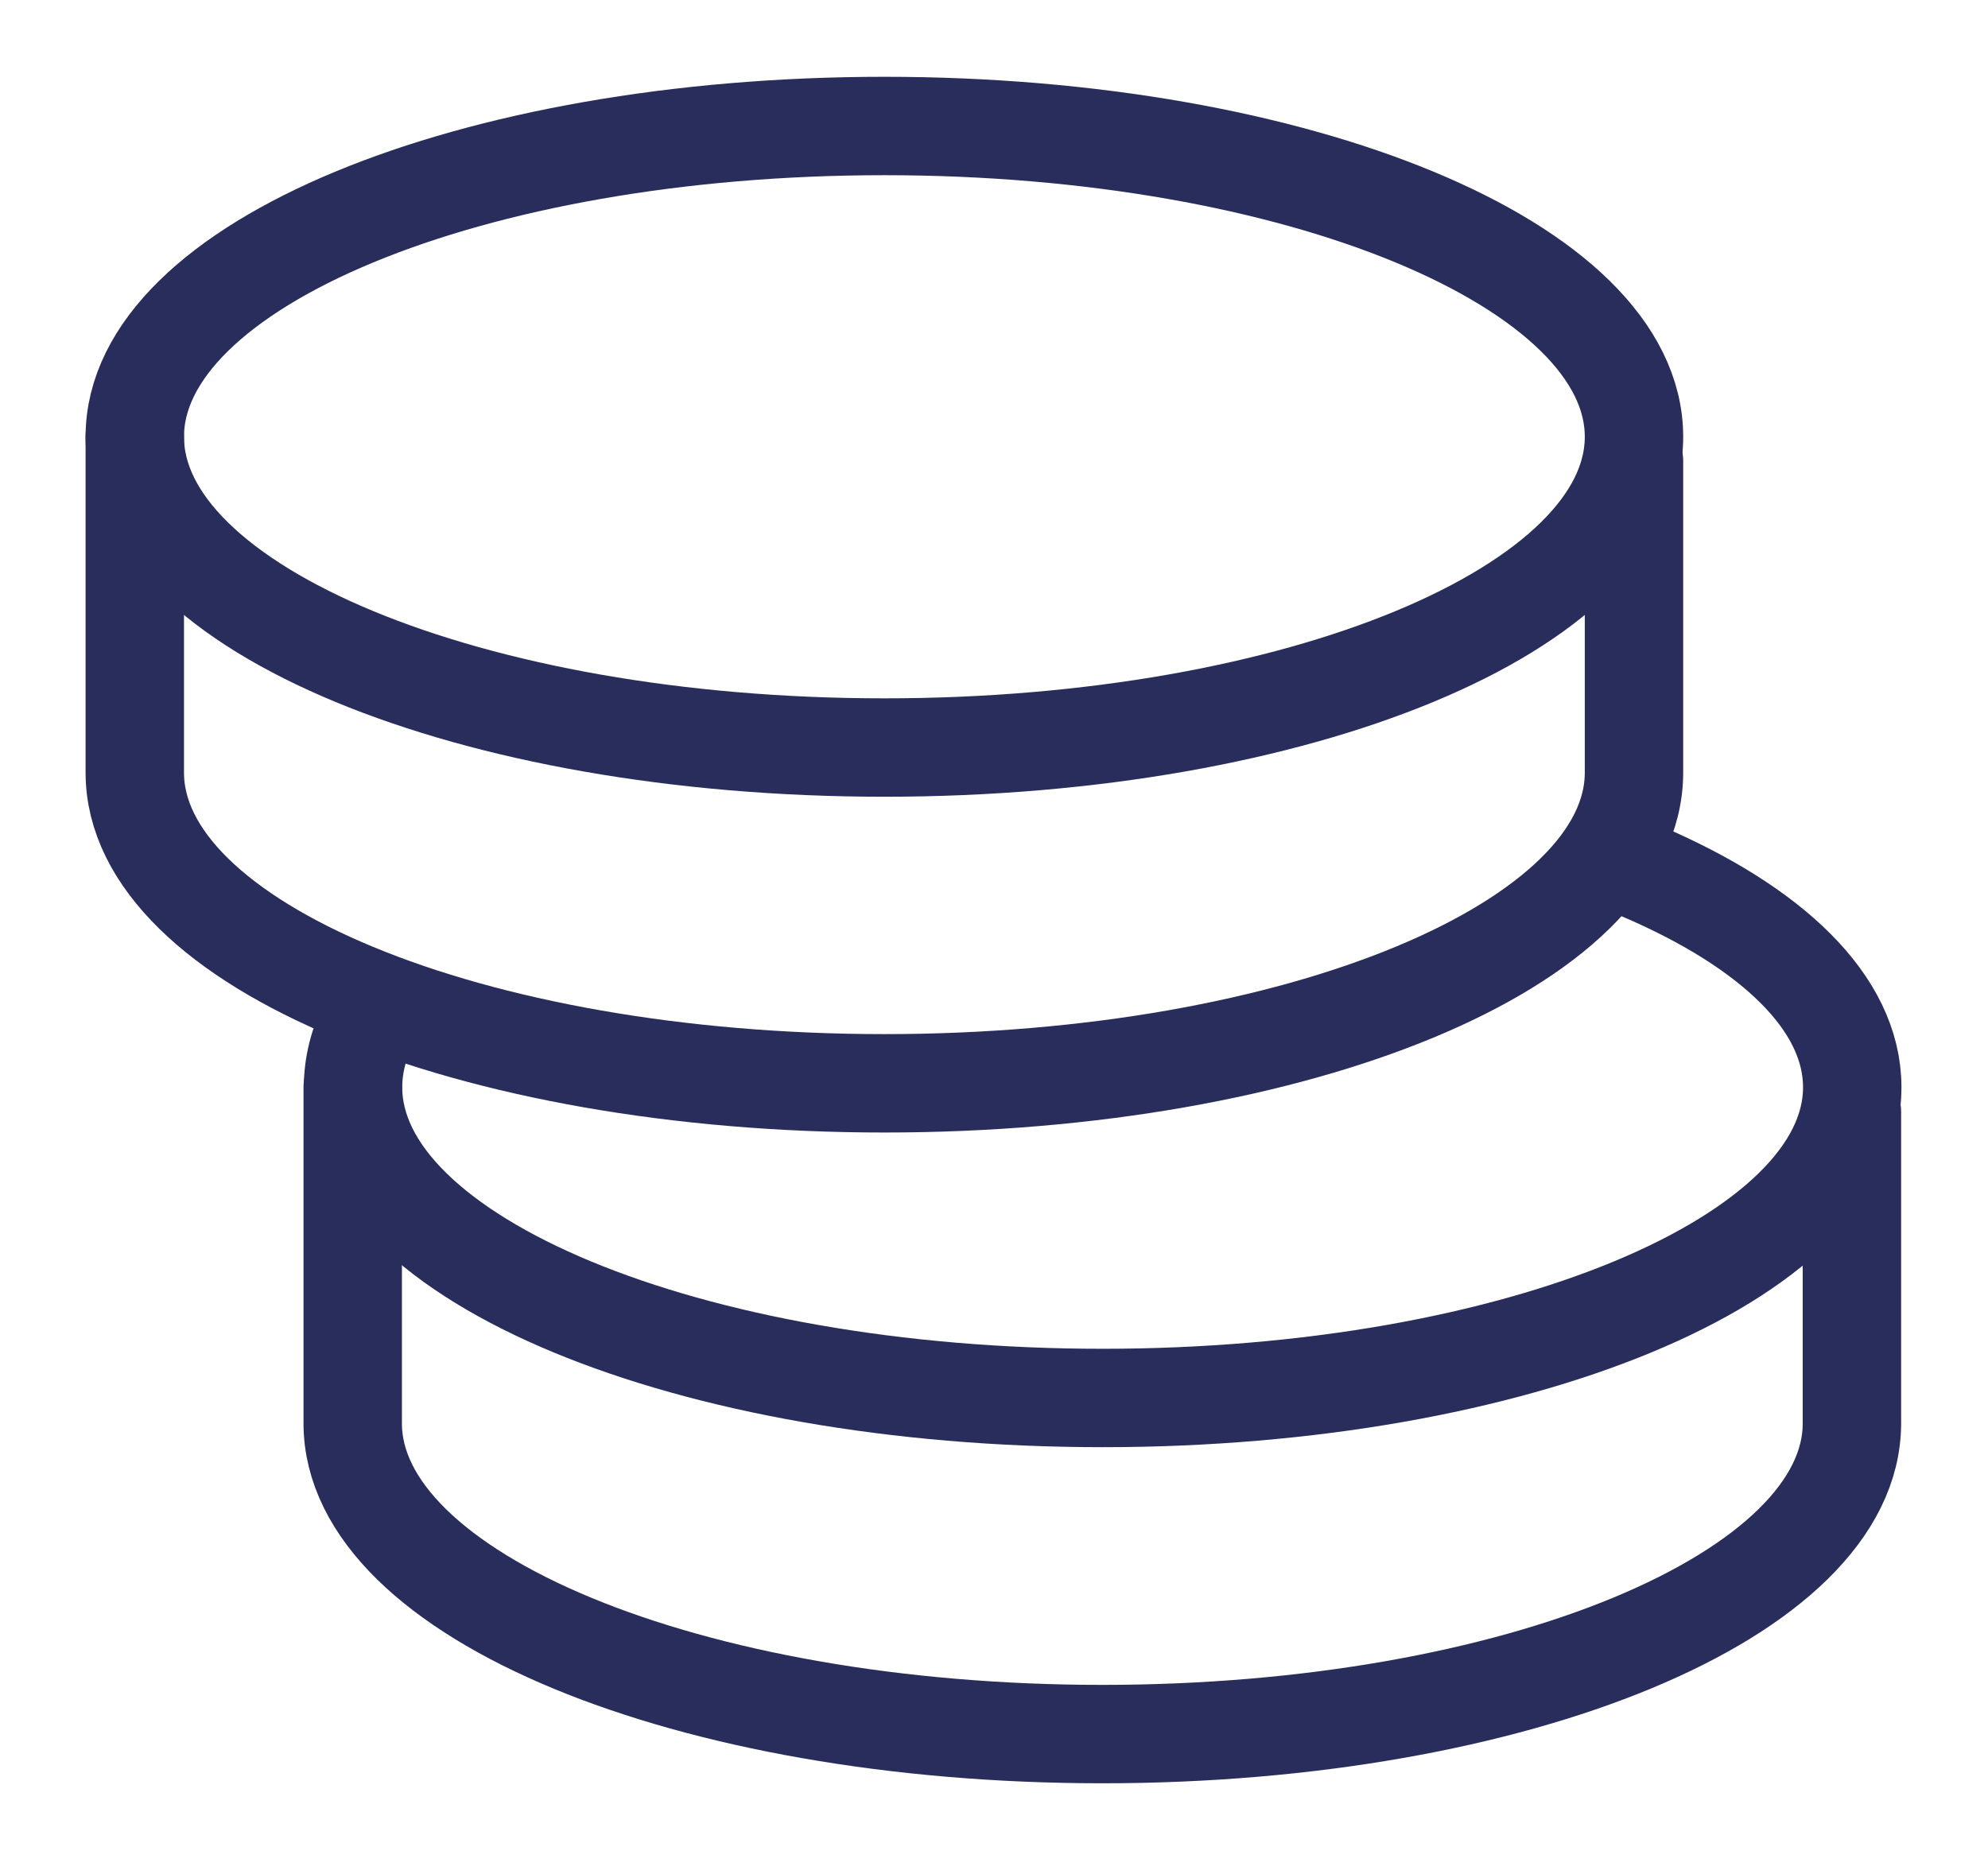
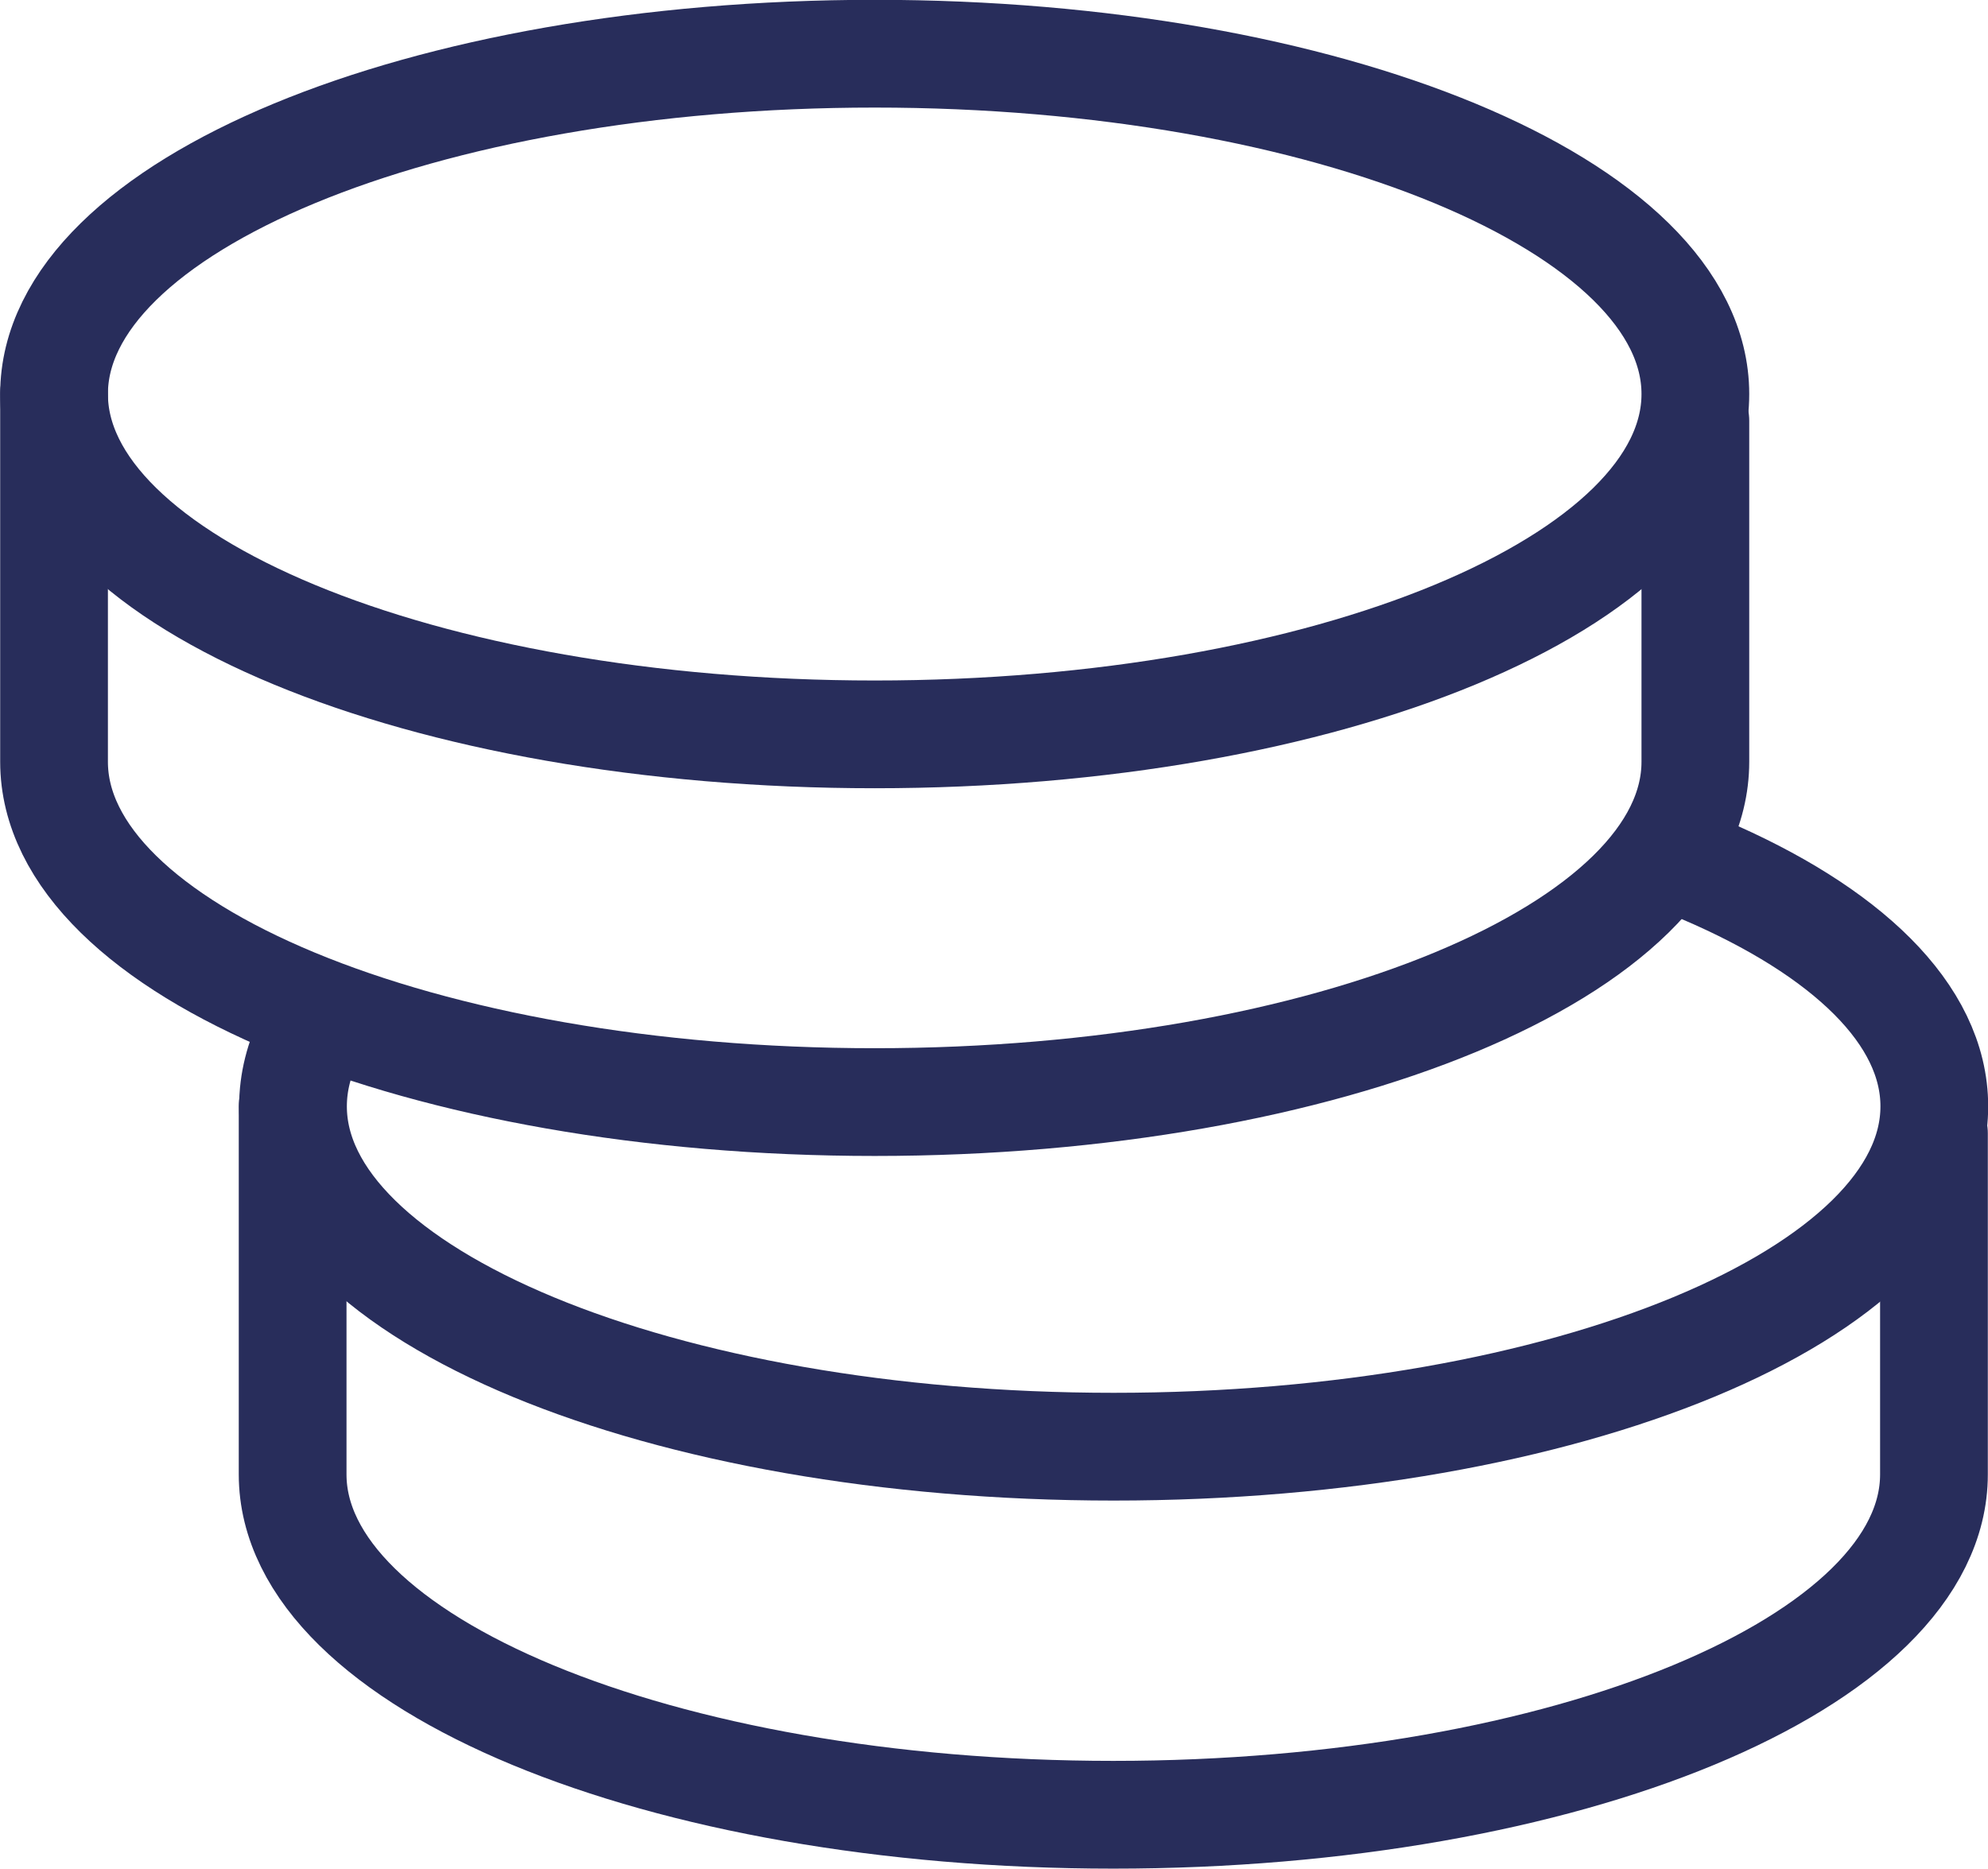
- <svg xmlns="http://www.w3.org/2000/svg" id="Layer_1" data-name="Layer 1" viewBox="0 0 61.21 57.69">
+ <svg xmlns="http://www.w3.org/2000/svg" id="Layer_1" data-name="Layer 1" viewBox="2.63 2.37 55.91 52.55">
  <defs>
-     <style>
-       .cls-1{fill:none;stroke:#282d5b;stroke-linecap:round;stroke-linejoin:round;stroke-width:3.03px}
-     </style>
+     <style>       .cls-1{fill:none;stroke:#282d5b;stroke-linecap:round;stroke-linejoin:round;stroke-width:3.03px}     </style>
  </defs>
  <path d="M50.52 26.82c4.03 1.72 6.51 4.07 6.51 6.66 0 5.28-10.33 9.57-23.08 9.57s-23.08-4.28-23.08-9.57c0-.68.17-1.34.49-1.98" class="cls-1" />
  <ellipse cx="27.23" cy="13.45" class="cls-1" rx="23.08" ry="9.57" />
  <path d="M50.31 14.2v9.59c0 5.28-10.33 9.57-23.08 9.57S4.15 29.08 4.15 23.79V13.44m52.87 20.8v9.59c0 5.28-10.33 9.57-23.08 9.57s-23.08-4.28-23.08-9.57V33.48" class="cls-1" />
</svg>
